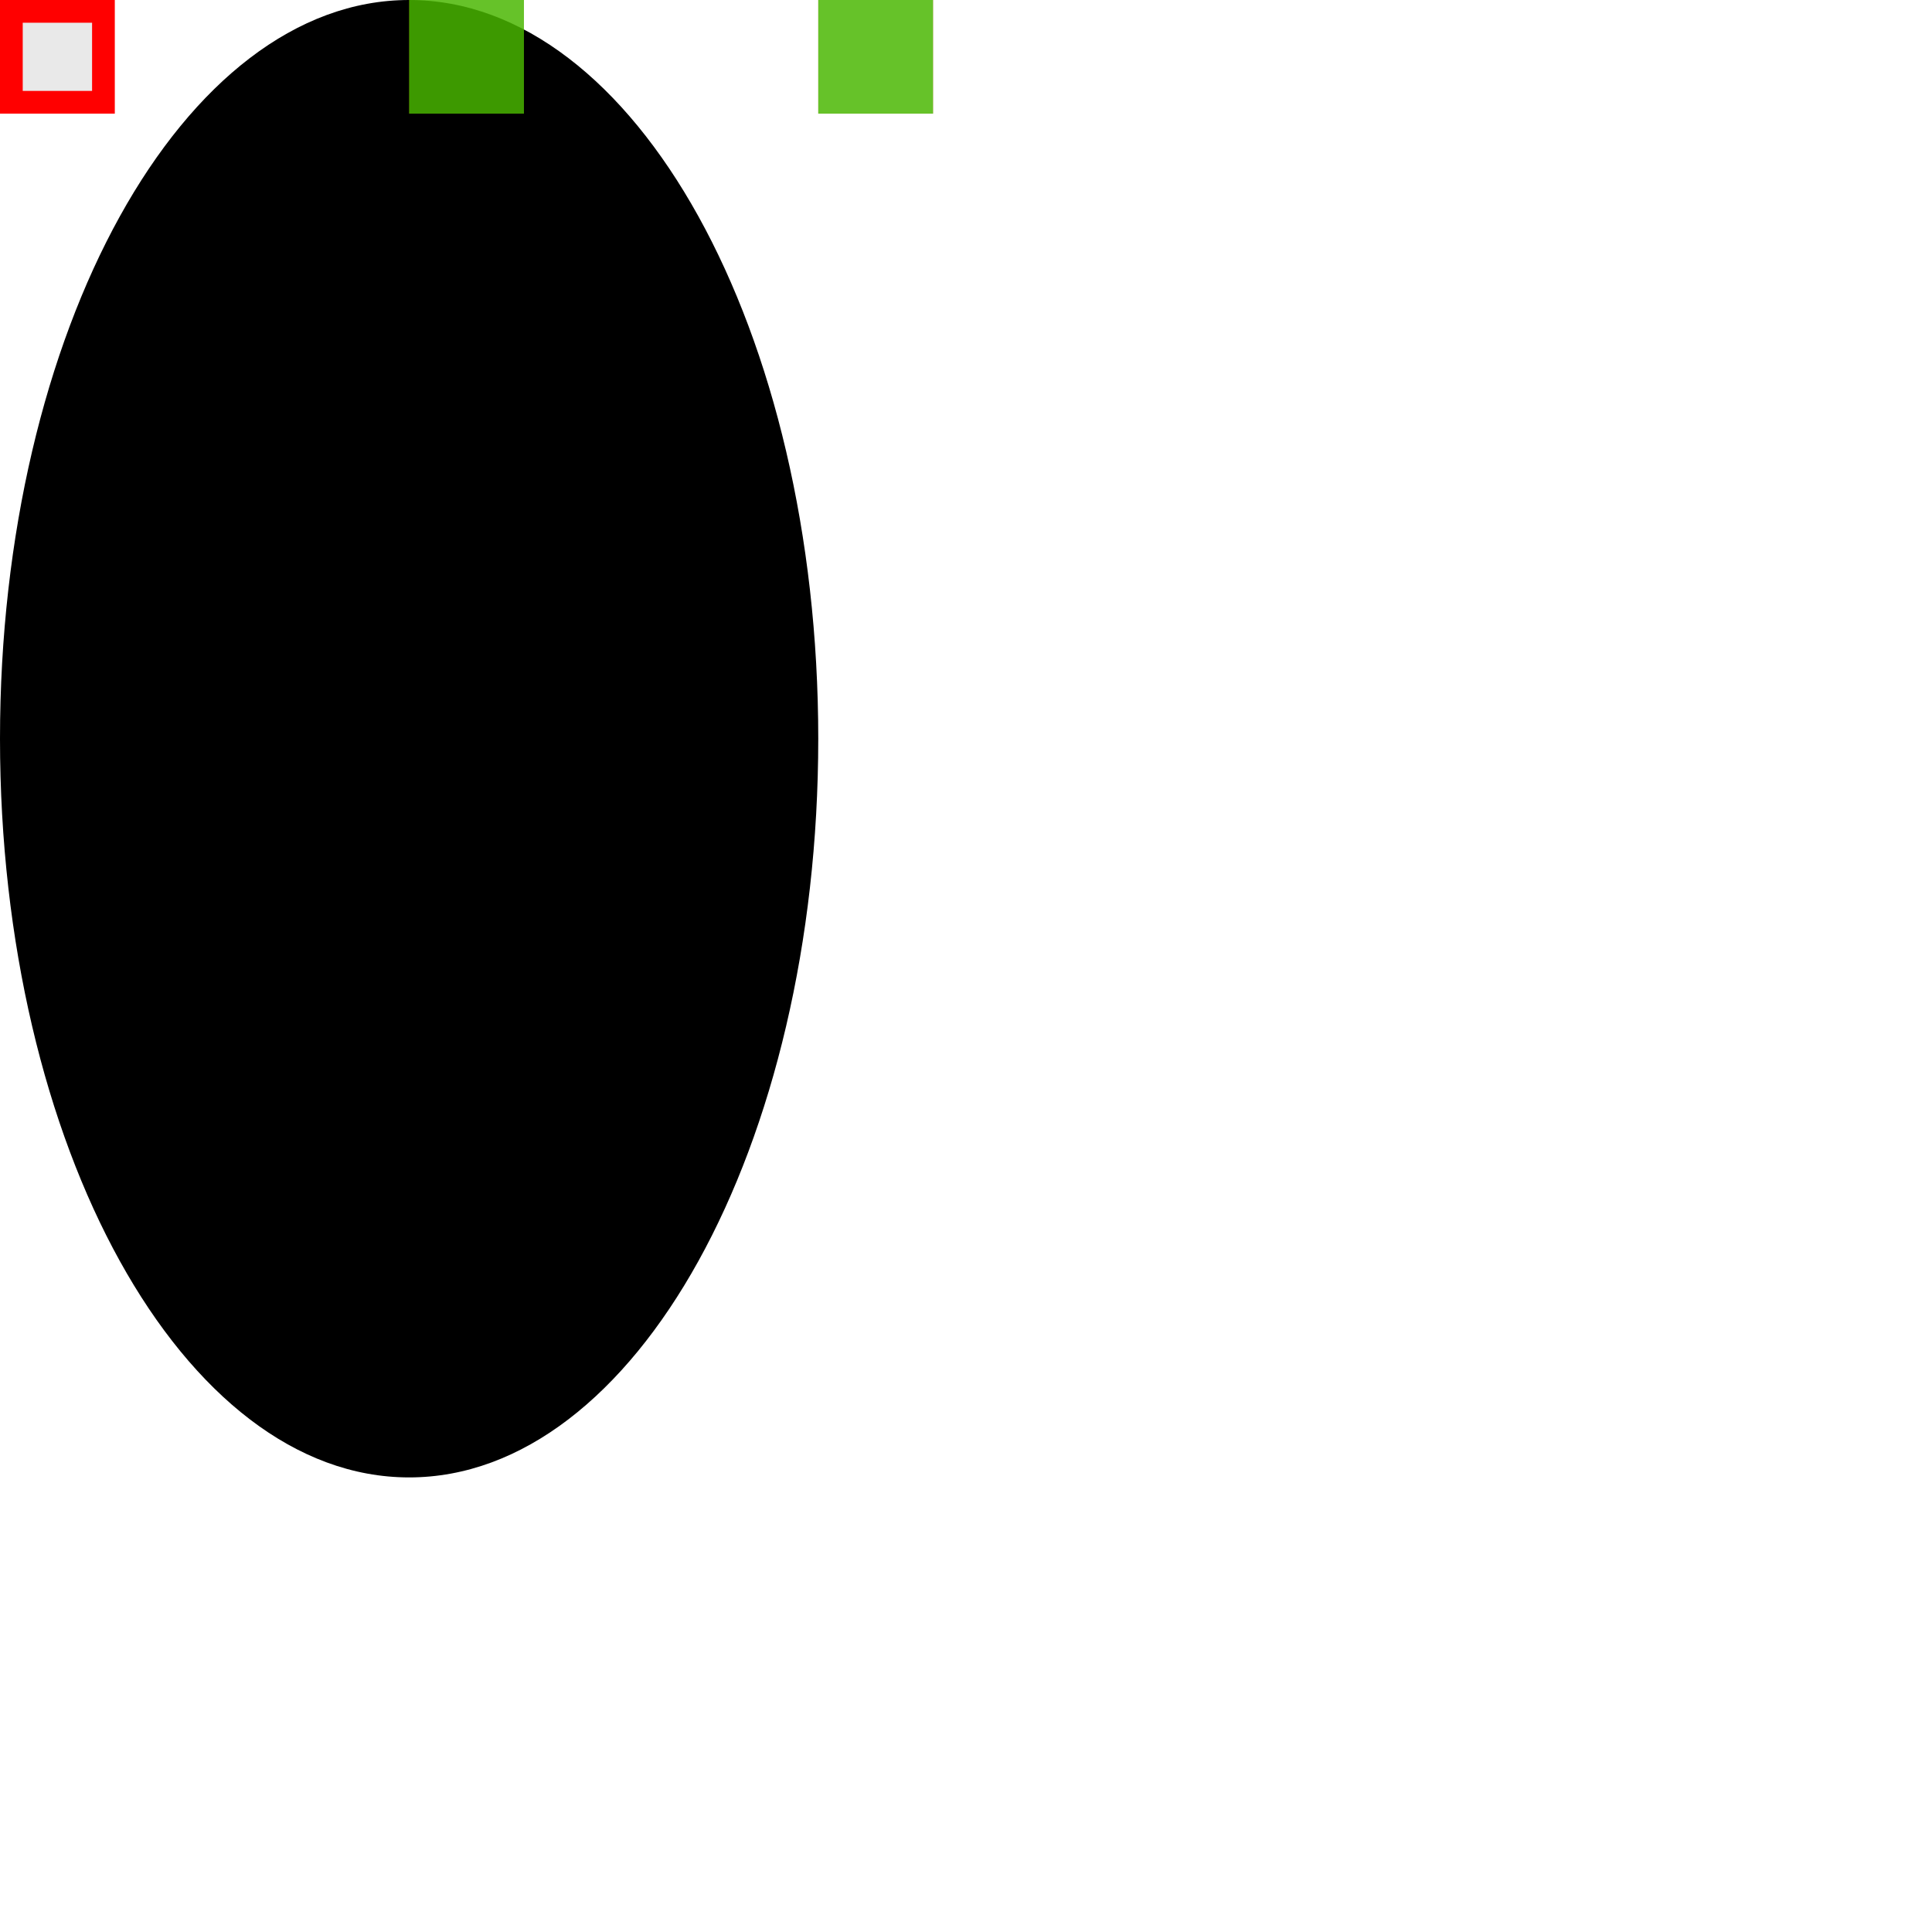
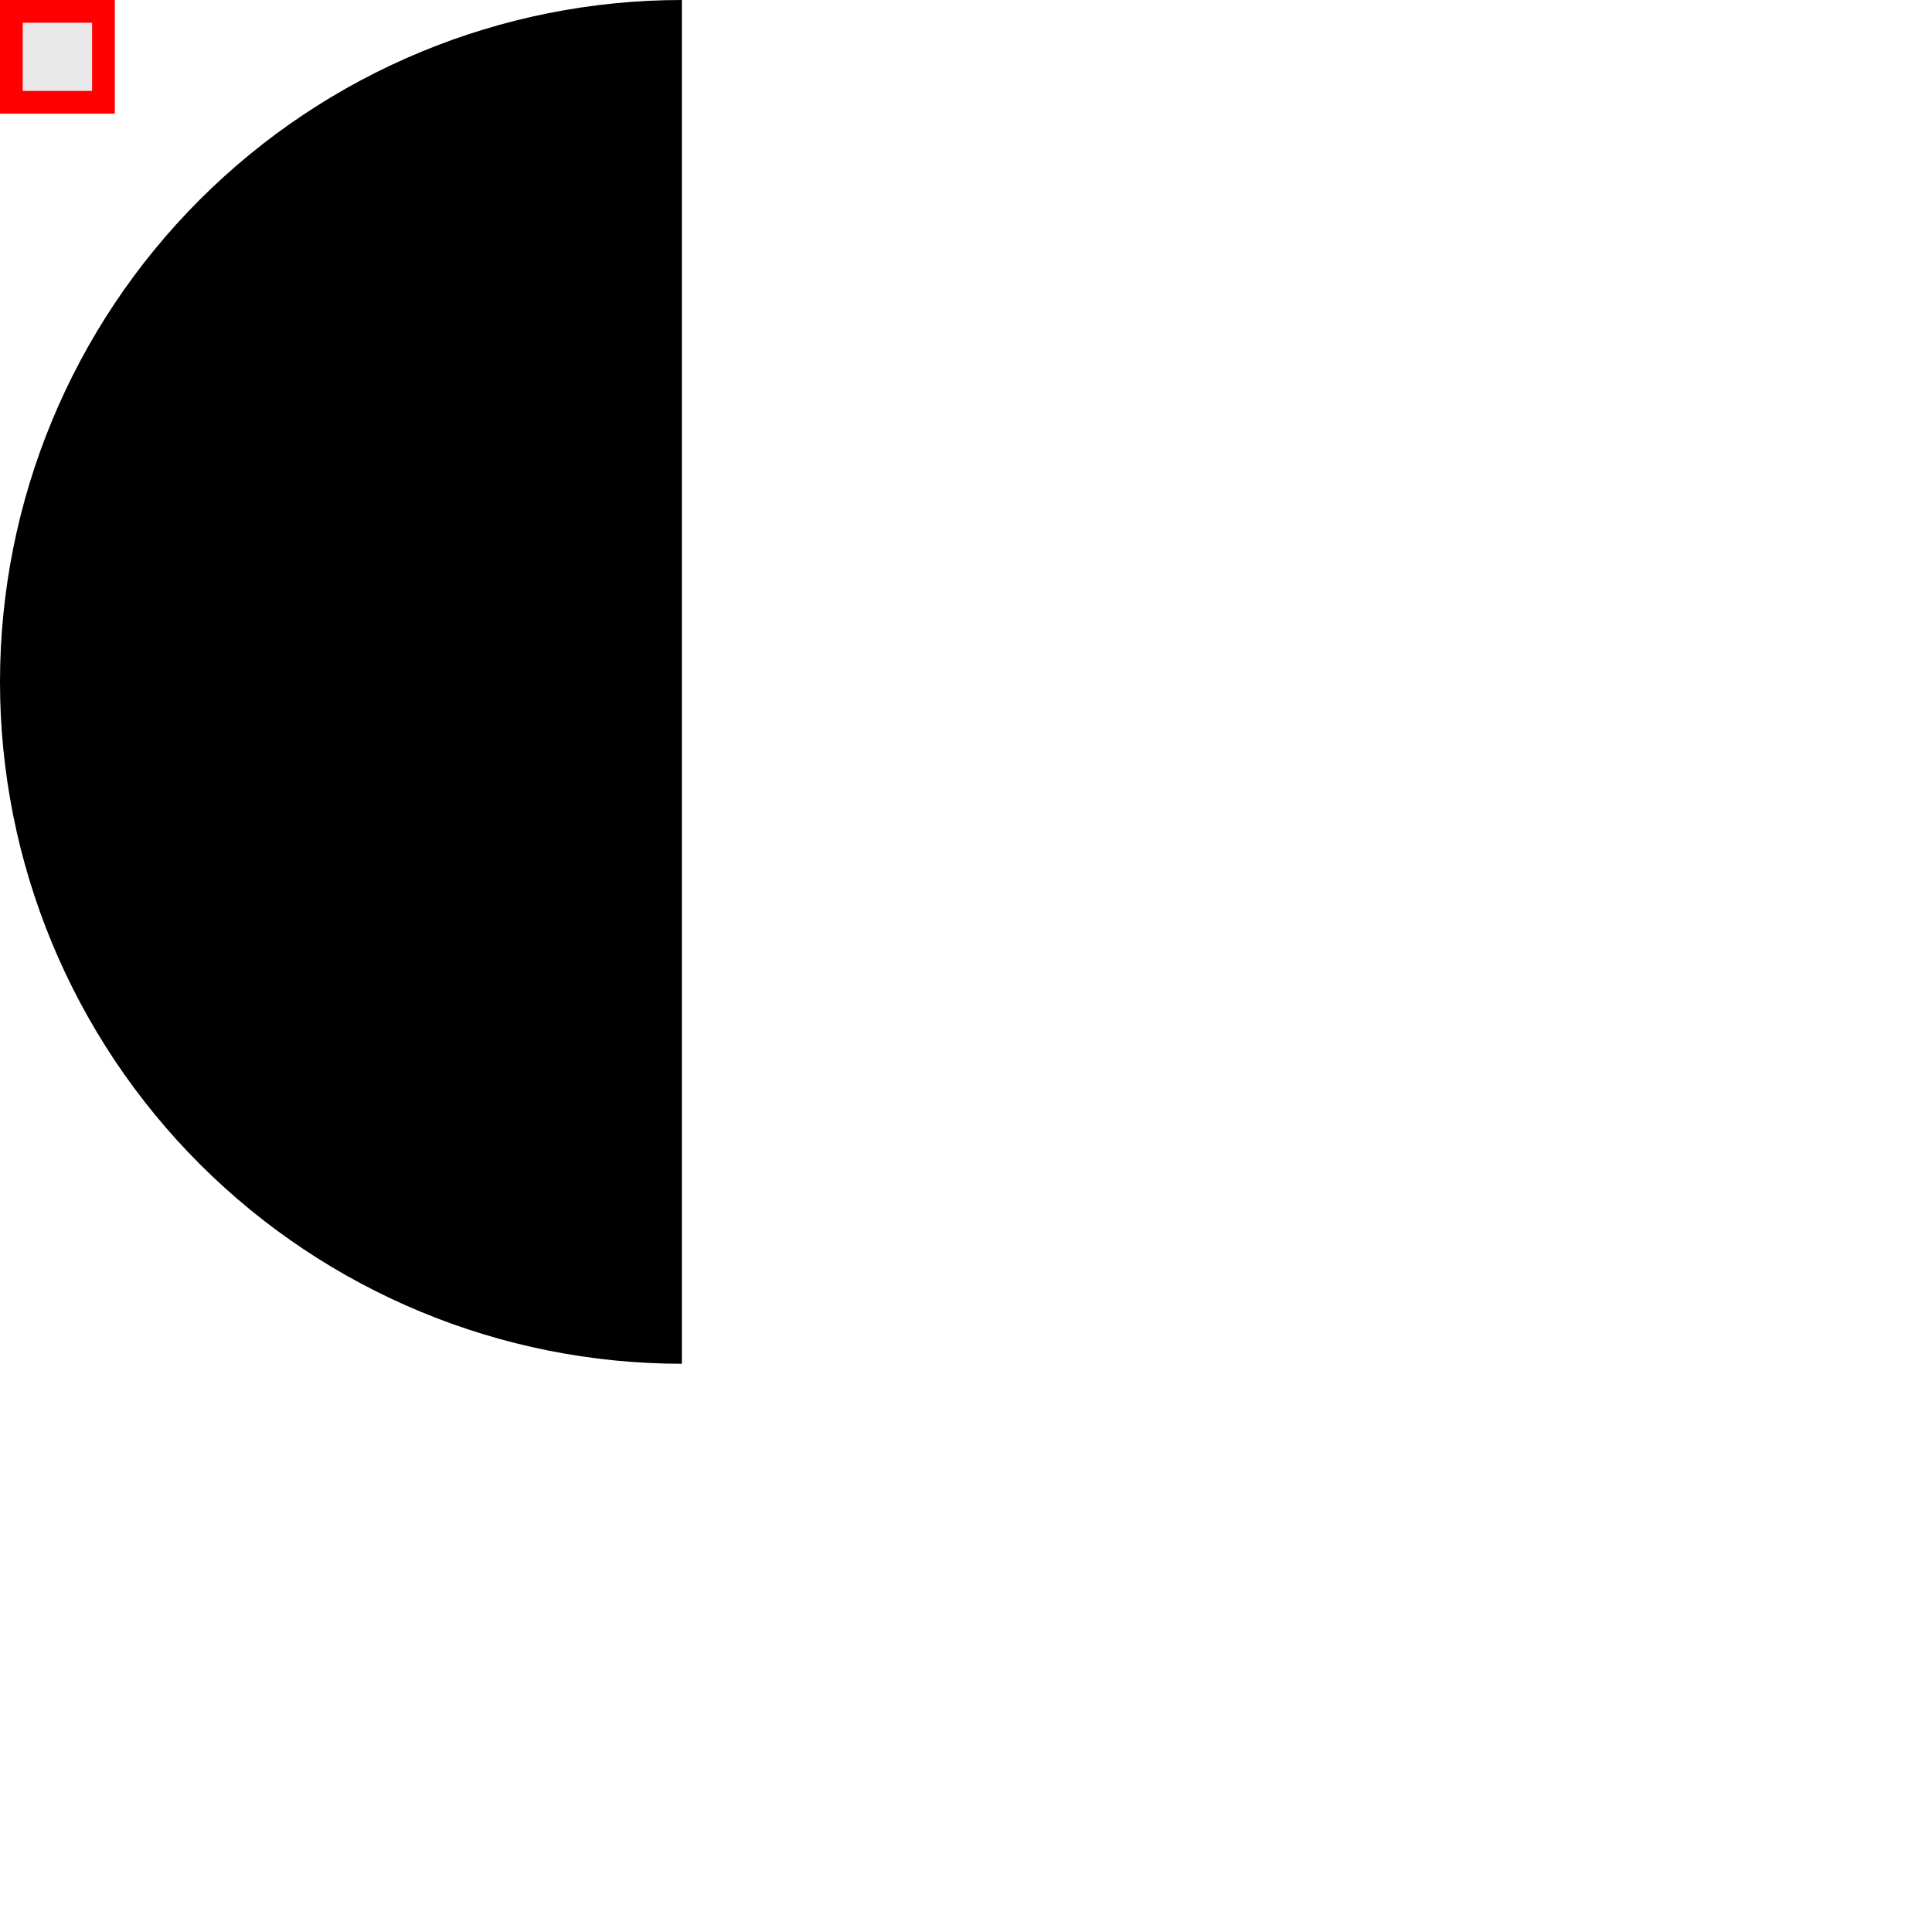
<svg xmlns="http://www.w3.org/2000/svg" width="85" height="85" viewBox="0 0 85 85" fill="none">
  <g id="mushroom-element-1">
    <rect width="85" height="85" fill="white" />
-     <path id="main-shape" d="M18 65C27.941 65 36 50.449 36 32.5C36 14.551 27.941 0 18 0C8.059 0 0 14.551 0 32.5C0 50.449 8.059 65 18 65Z" fill="black" />
    <g id="connectors">
      <rect id="origin" x="0.5" y="0.5" width="4.051" height="4" fill="#DADADA" fill-opacity="0.6" stroke="#FF0000" />
-       <g id="mushroom-element-2">
-         <rect id="p2,0" x="36" width="5.051" height="5" fill="#FF0000" fill-opacity="0.6" />
-         <rect id="p2,0_2" x="18" width="5.051" height="5" fill="#FF0000" fill-opacity="0.6" />
-       </g>
-       <g id="mushroom-element-1_2">
-         <rect id="p1,0" x="36" width="5.051" height="5" fill="#00FF00" fill-opacity="0.6" />
-         <rect id="p1,0_2" x="18" width="5.051" height="5" fill="#00FF00" fill-opacity="0.6" />
-       </g>
    </g>
+     <path id="main-shape" d="M30 60C22.044 60 14.413 56.839 8.787 51.213C3.161 45.587 0 37.956 0 30C0 22.044 3.161 14.413 8.787 8.787C14.413 3.161 22.044 0 30 0V60Z" fill="black" />
  </g>
</svg>
